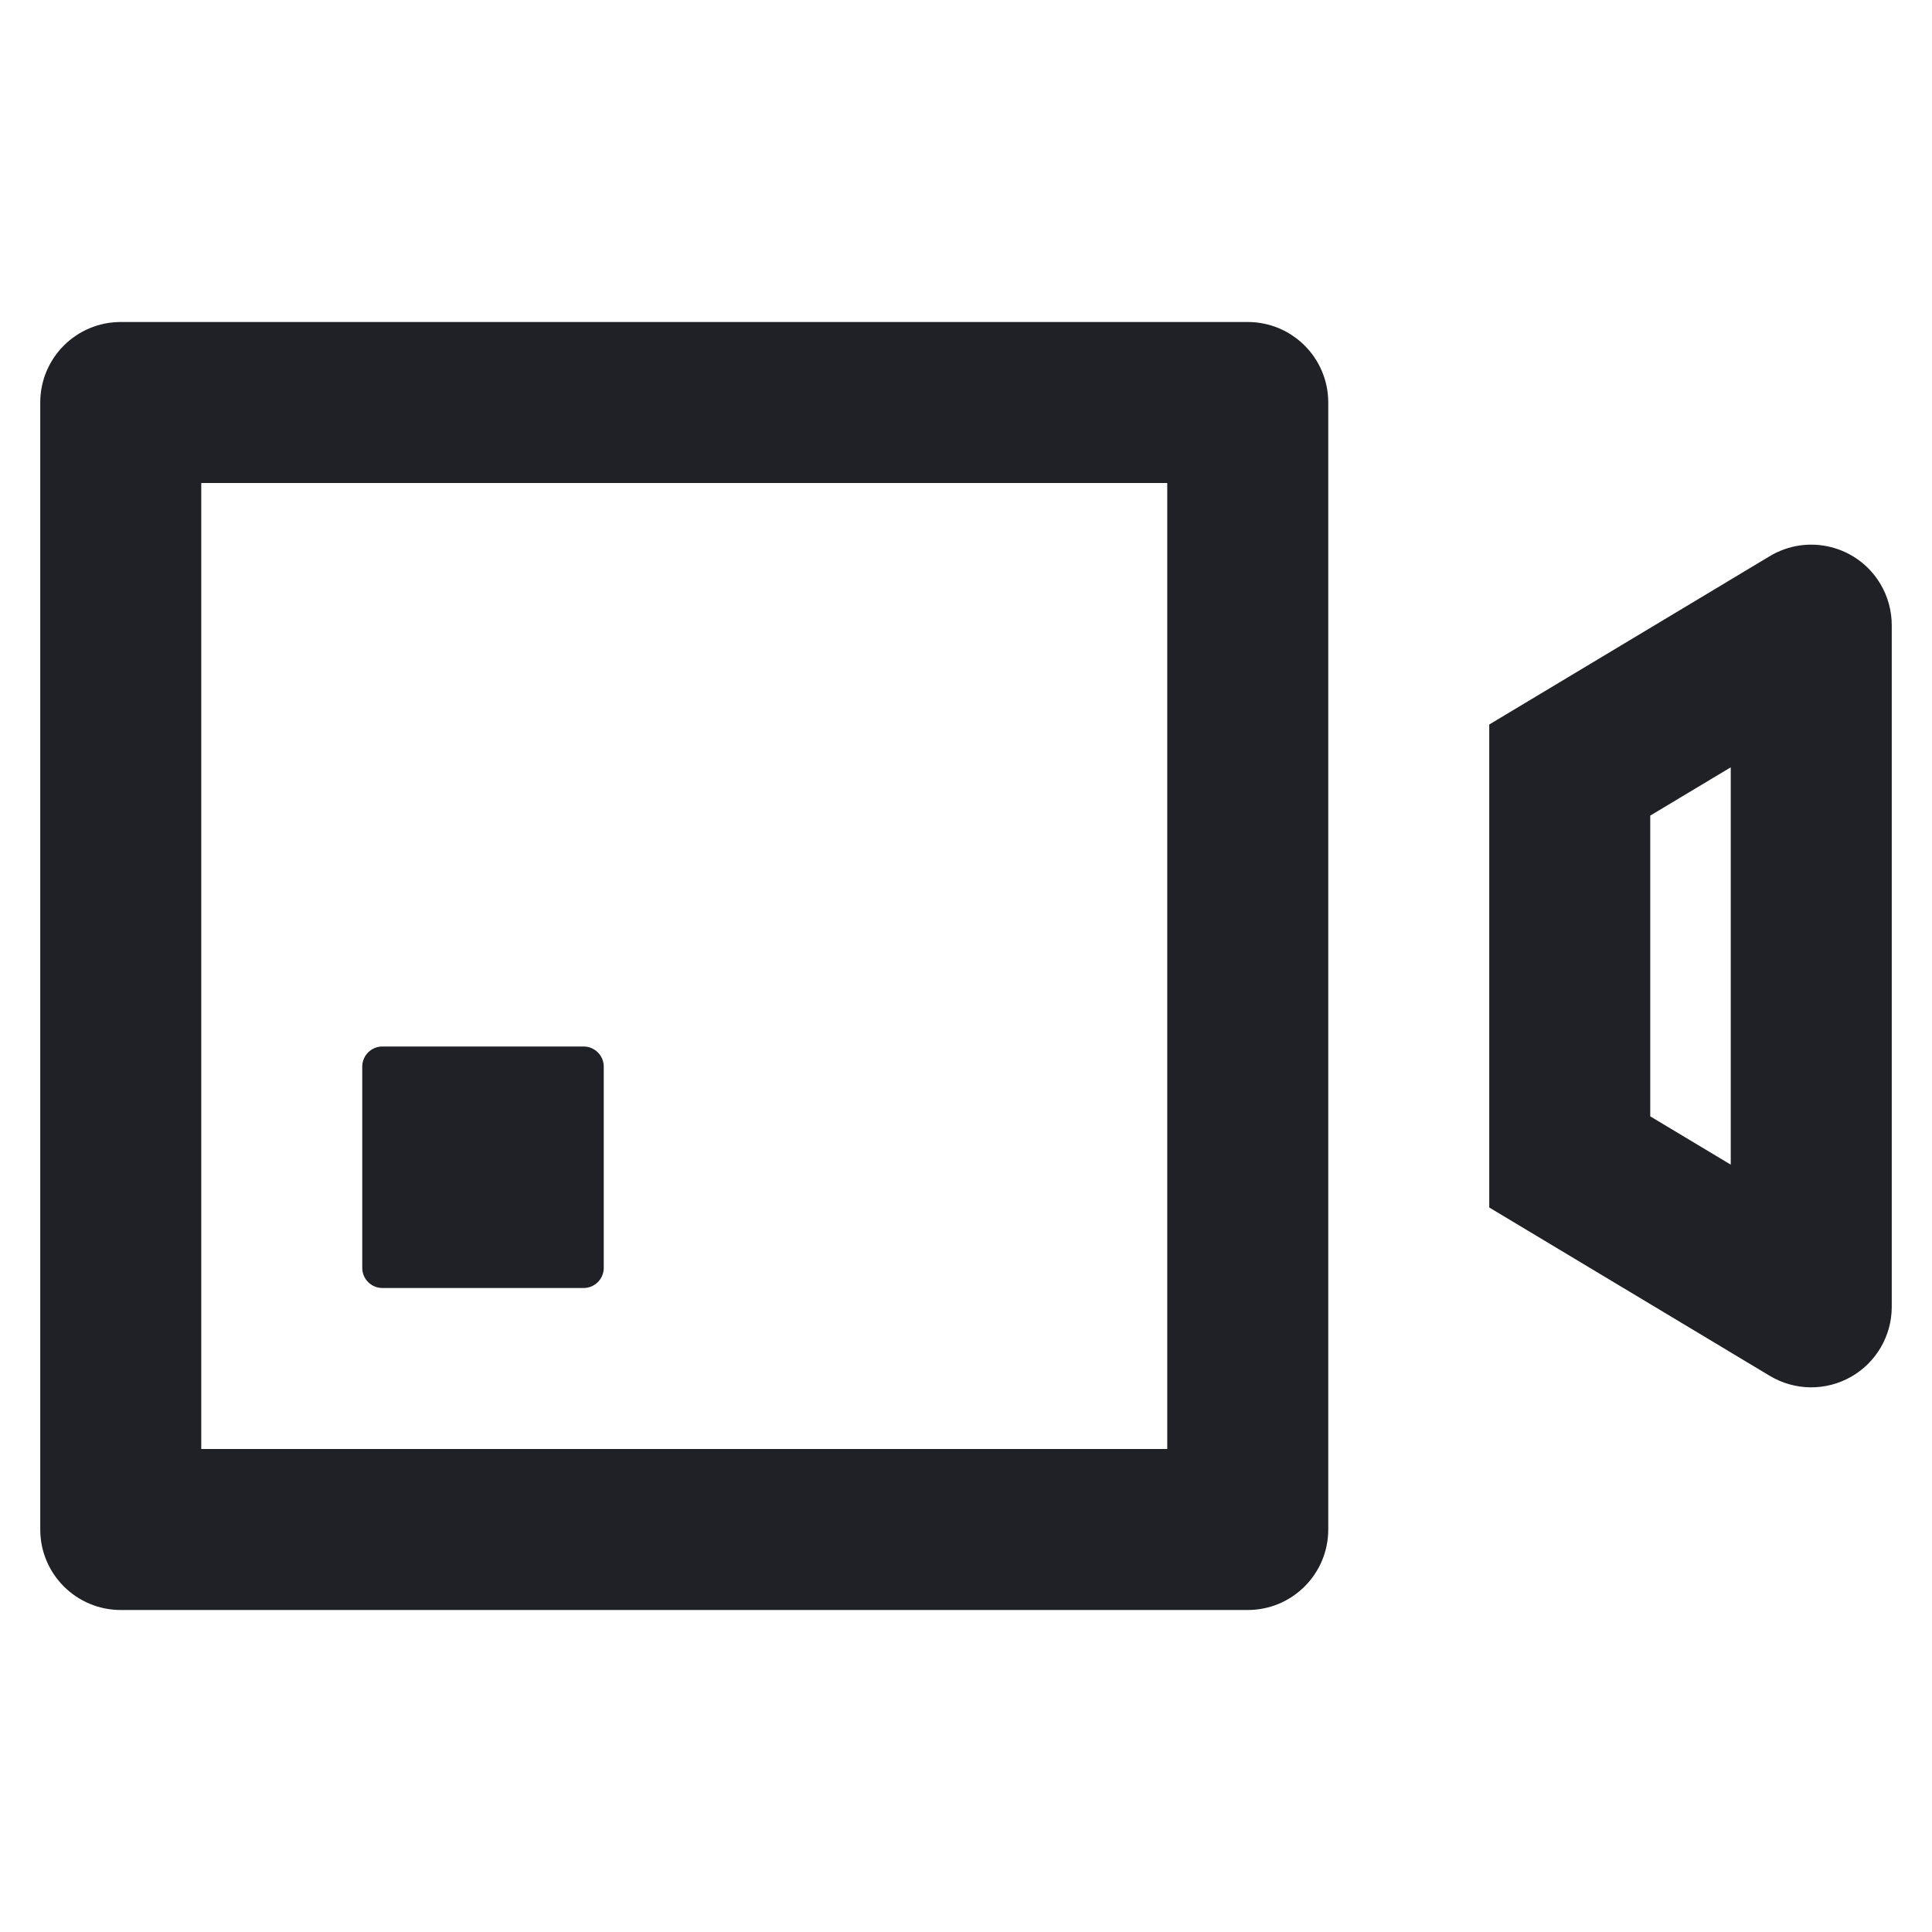
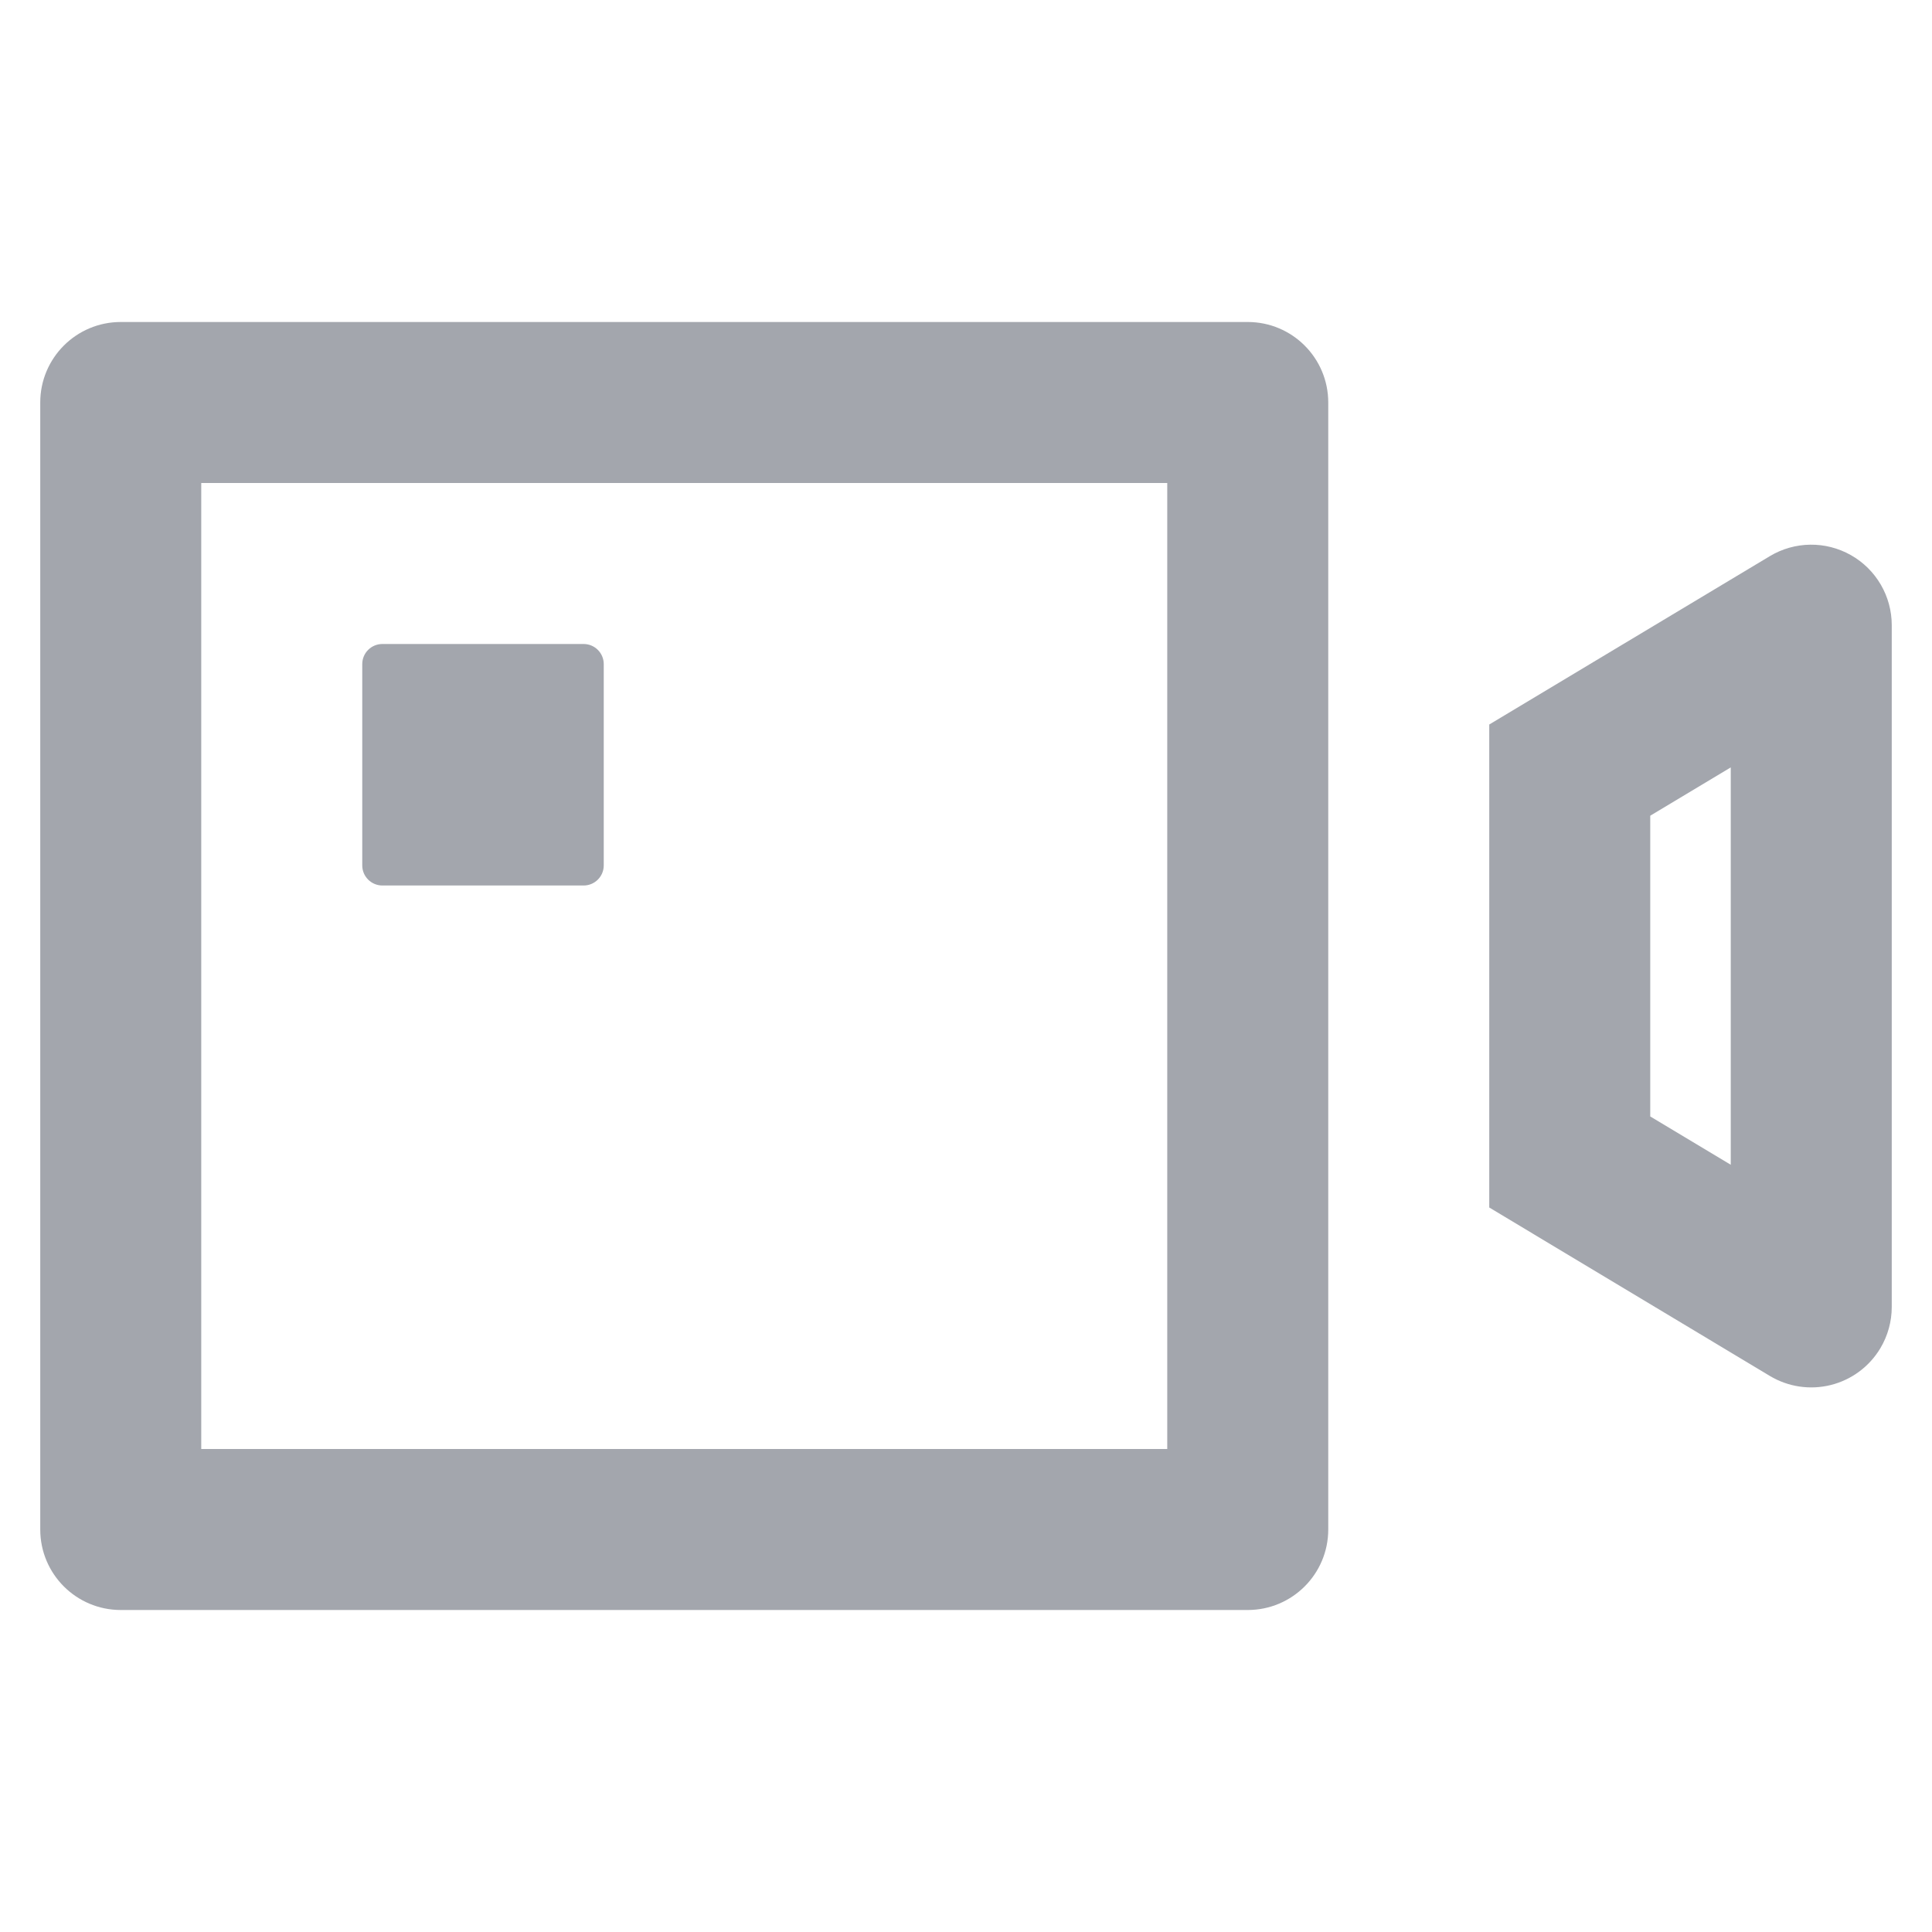
- <svg xmlns="http://www.w3.org/2000/svg" viewBox="0 0 48 48">
-   <g fill="#1F2126" fill-rule="evenodd" data-follow-fill="#1F2126">
-     <path fill="none" d="M0 0h48v48H0z" />
-     <path fill-rule="nonzero" d="M31 8a2 2 0 0 1 2 2v28a2 2 0 0 1-2 2H3a2 2 0 0 1-2-2V10a2 2 0 0 1 2-2h28Zm-2 4H5v24h24V12ZM14.5 26a.5.5 0 0 1 .5.5v5a.5.5 0 0 1-.5.5h-5a.5.5 0 0 1-.5-.5v-5a.5.5 0 0 1 .5-.5h5Zm32.215-11.497a2 2 0 0 1 .285 1.03v16.935a2 2 0 0 1-3.029 1.715L37 30V18l6.971-4.183a2 2 0 0 1 2.744.686ZM43 19.064l-2 1.199v7.473l2 1.199v-9.871Z" />
+ <svg xmlns="http://www.w3.org/2000/svg" preserveAspectRatio="xMidYMid meet" width="14" height="14" fill="#a3a6ad" viewBox="0 0 24 24">
+   <g>
+     <path data-follow-fill="currentColor" d="M15.5 20a1 1 0 0 0 1-1V5a1 1 0 0 0-1-1h-14a1 1 0 0 0-1 1v14a1 1 0 0 0 1 1h14Zm-1-2h-12V6h12v12Zm8.858-1.251a1 1 0 0 0 .142-.515V7.767a1 1 0 0 0-1.515-.858L18.5 9v6l3.485 2.092a1 1 0 0 0 1.373-.343Zm-1.858-2.28-1-.6v-3.736l1-.6v4.936Zm-17-3.719v-2.5A.25.25 0 0 1 4.75 8h2.5a.25.25 0 0 1 .25.25v2.5a.25.25 0 0 1-.25.25h-2.5a.25.25 0 0 1-.25-.25Z" fill-rule="evenodd" />
  </g>
</svg>
